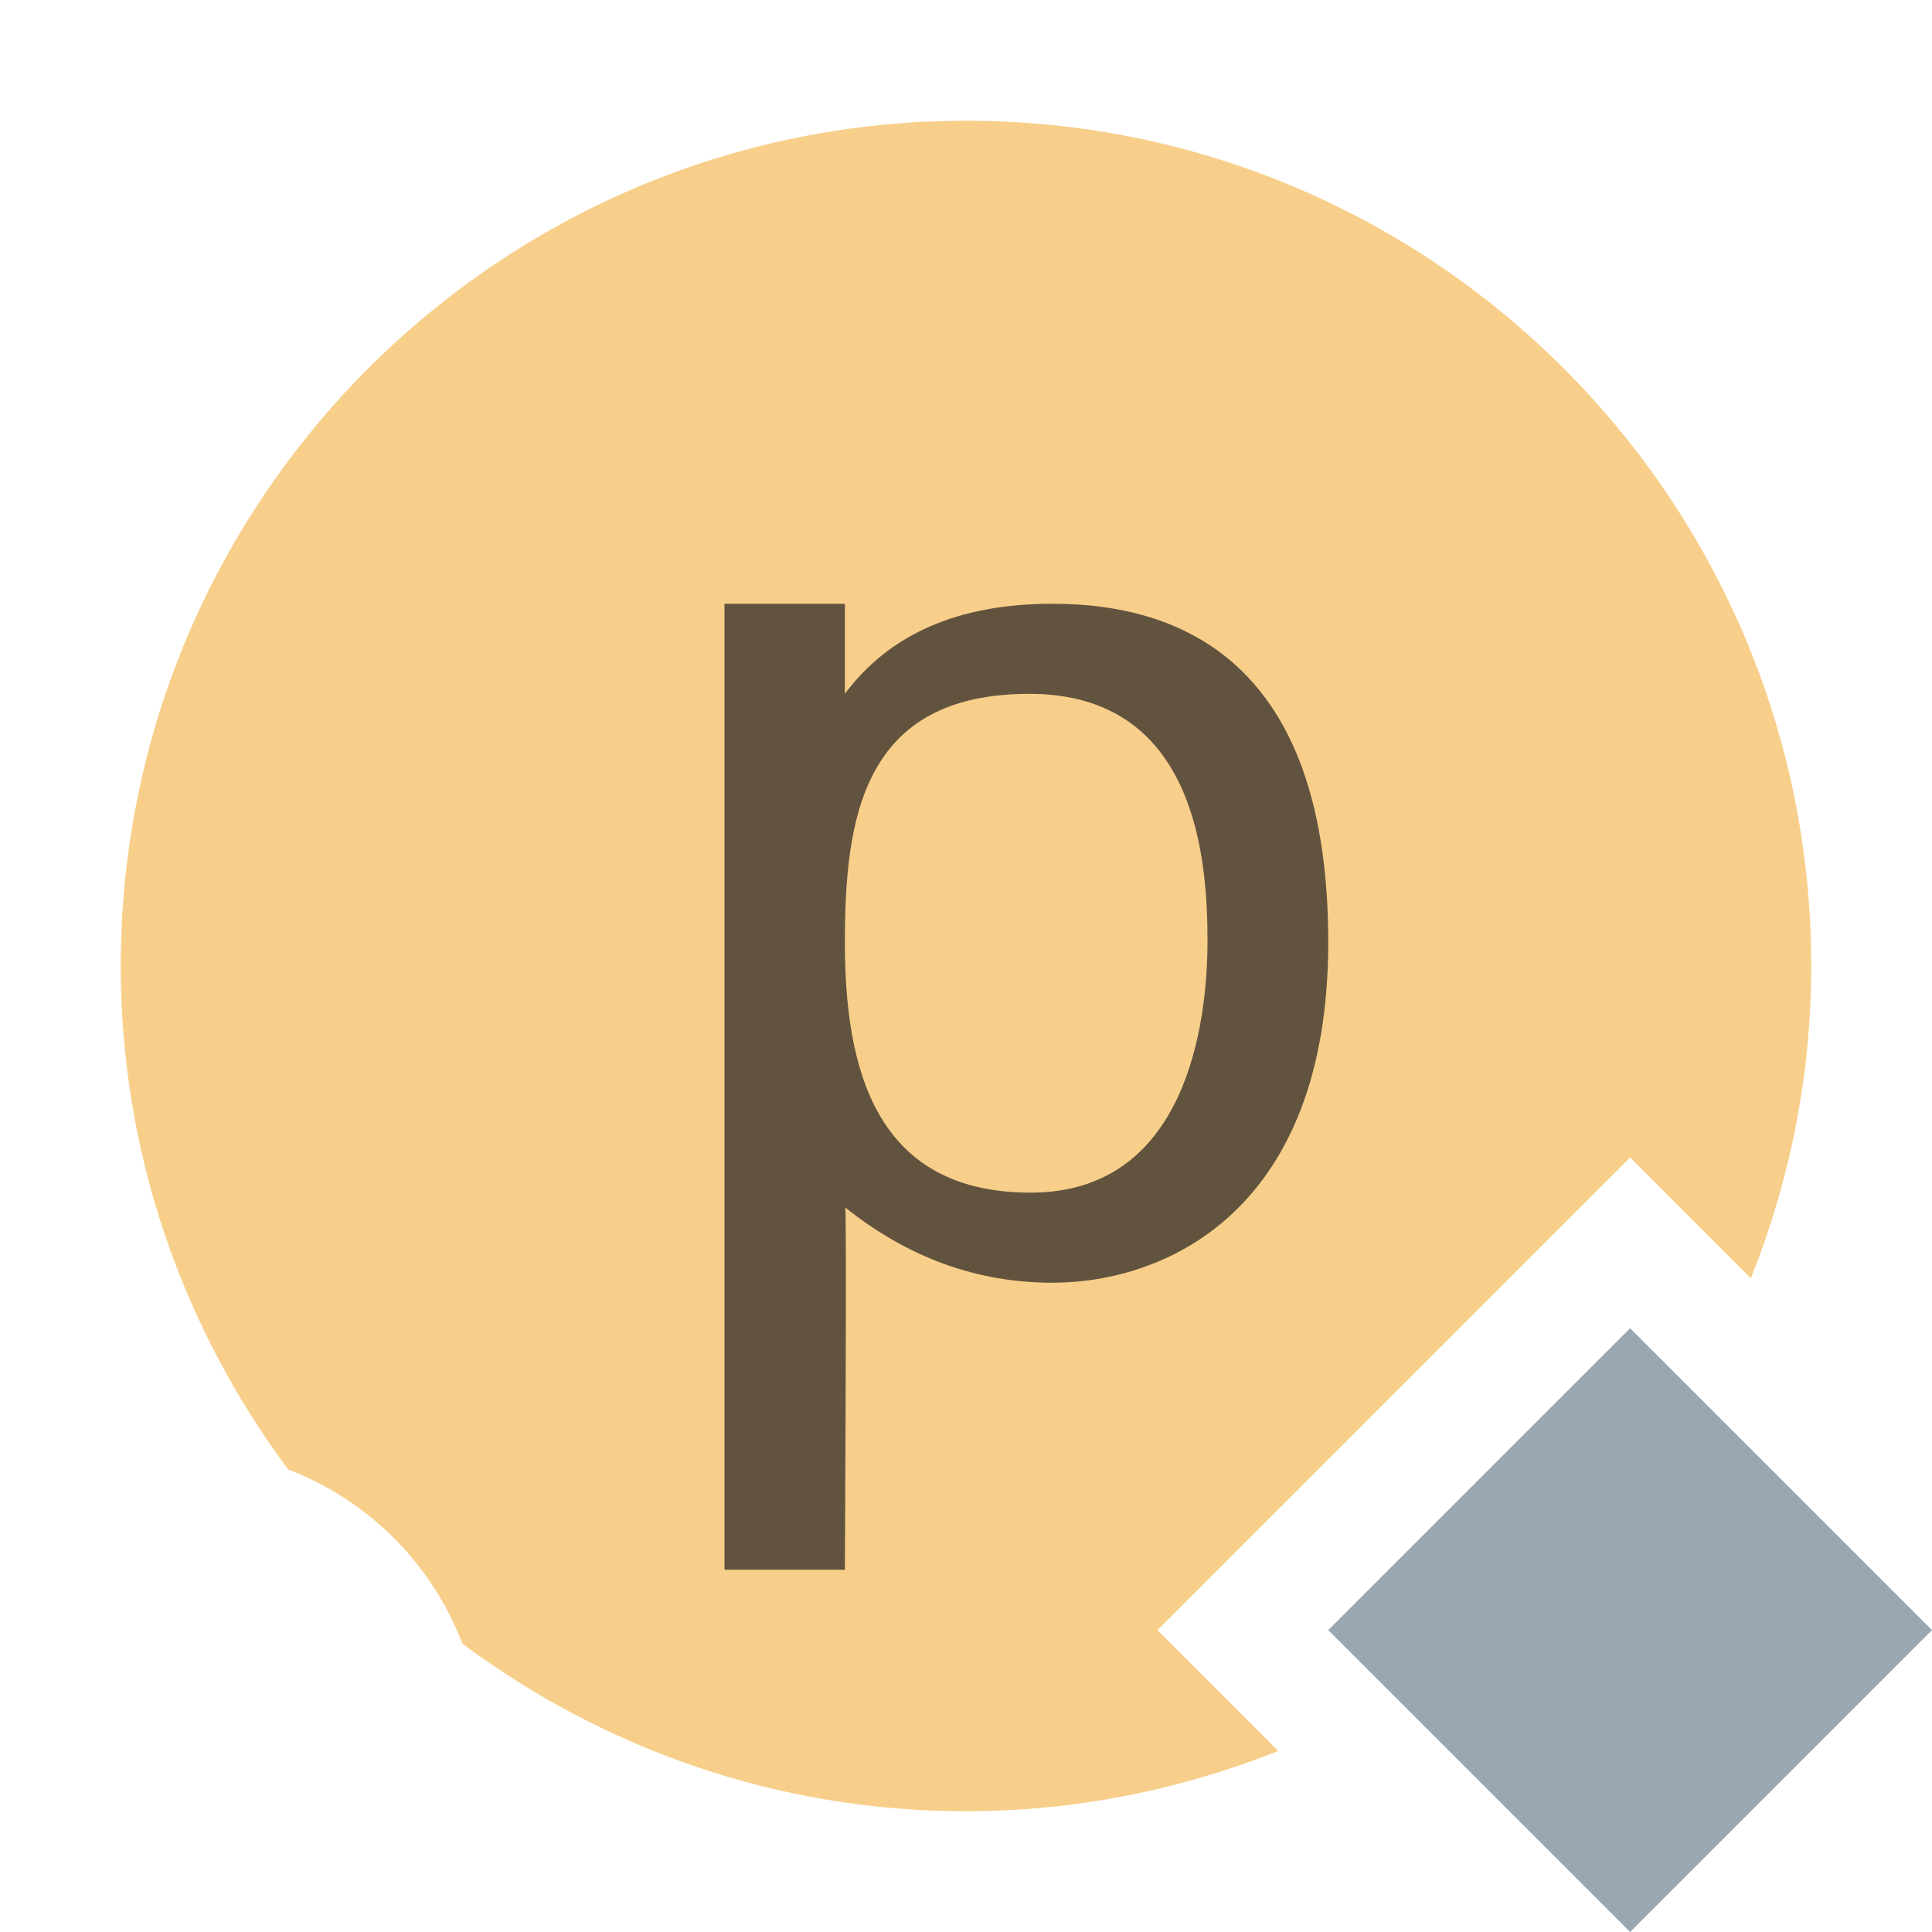
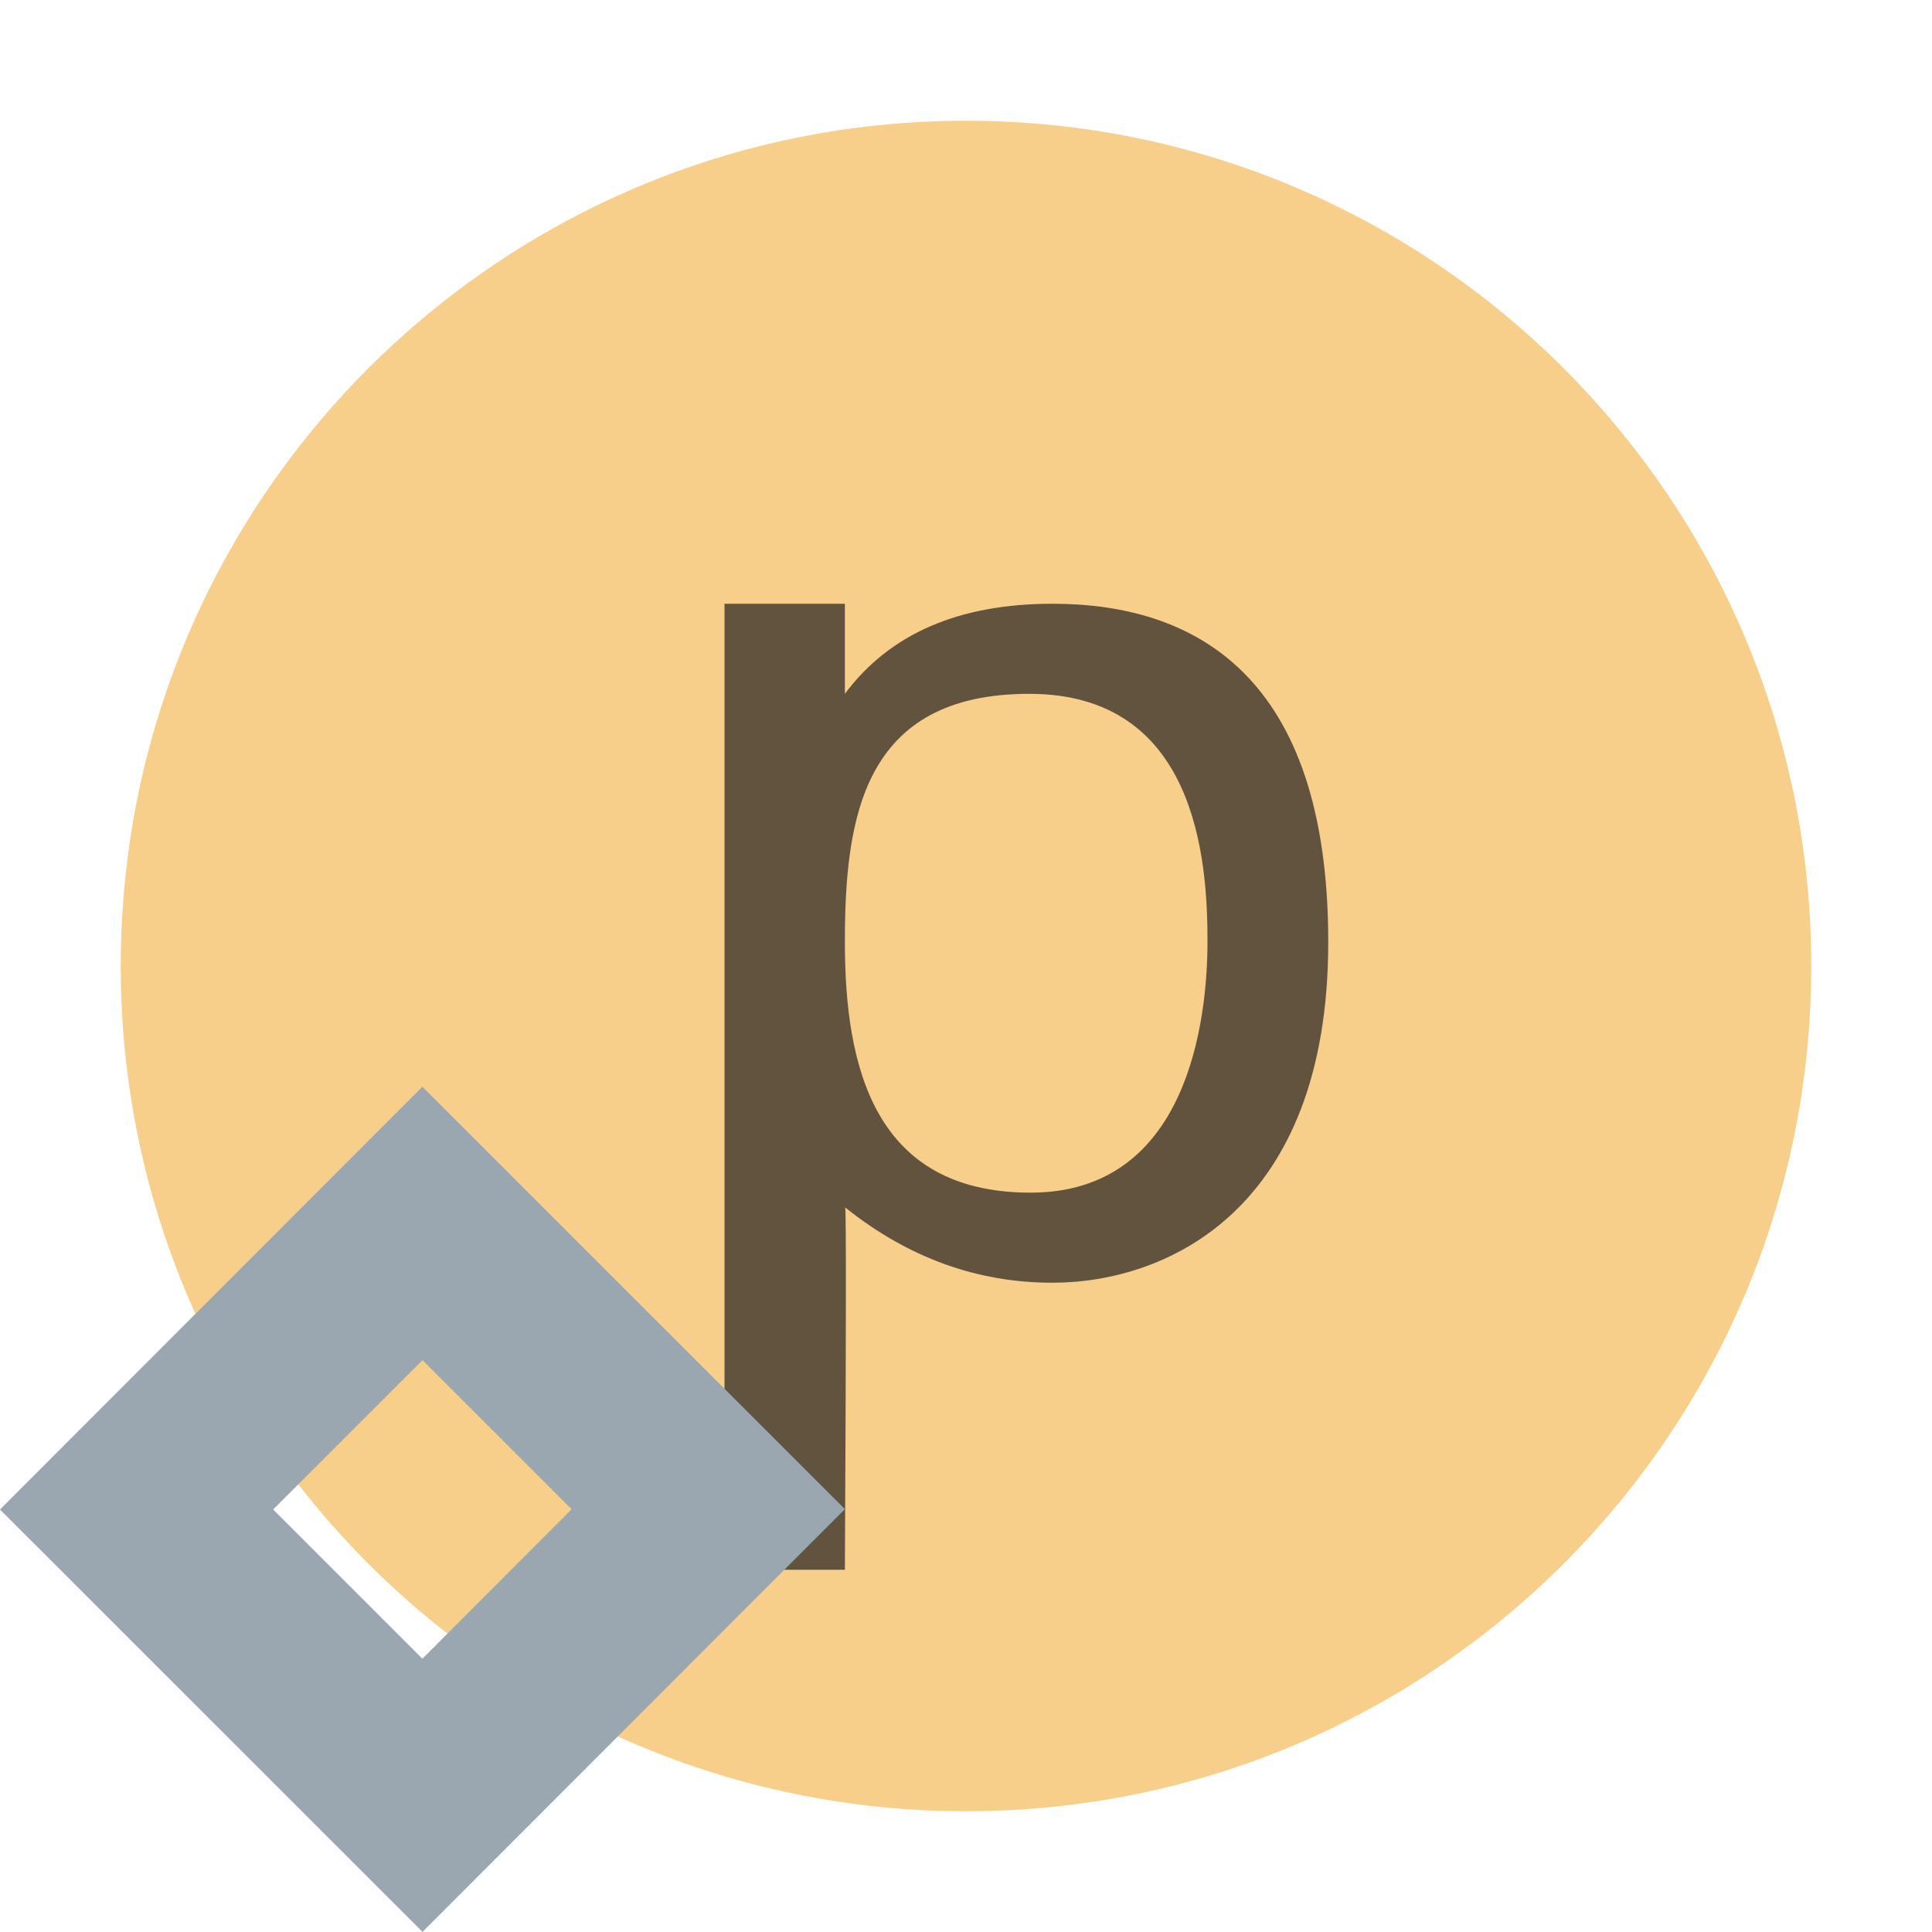
<svg xmlns="http://www.w3.org/2000/svg" width="16" height="16" viewBox="0 0 16 16">
  <g fill="none" fill-rule="evenodd">
-     <path fill="#F4AF3D" fill-opacity=".6" d="M9.586,13.5 L13.5,9.586 L14.5,10.587 C14.819,9.786 15,8.915 15,8 C15,4.134 11.865,1 8,1 C4.134,1 1,4.134 1,8 C1,9.564 1.52,11.005 2.387,12.17 C3.051,12.424 3.576,12.949 3.829,13.612 C4.995,14.48 6.435,15 8,15 C8.914,15 9.785,14.819 10.586,14.501 L9.586,13.5 Z" />
+     <path fill="#F4AF3D" fill-opacity=".6" d="M15,8 C15,11.866 11.866,15 8,15 C4.134,15 1,11.866 1,8 C1,4.134 4.134,1 8,1 C11.866,1 15,4.134 15,8" />
    <path fill="#231F20" fill-opacity=".7" d="M0.997,2.802 C0.997,3.836 1.239,4.877 2.535,4.877 C3.832,4.877 4,3.464 4,2.792 C4,2.106 3.902,0.746 2.524,0.746 C1.147,0.746 0.997,1.769 0.997,2.802 Z M1,5 C1.008,5.074 1.007,6.074 0.997,8 L0,8 L0,0 L0.997,0 L0.997,0.746 C1.367,0.249 1.94,0 2.716,0 C3.881,0 5,0.578 5,2.802 C5,5.026 3.655,5.623 2.716,5.623 C2.091,5.623 1.519,5.415 1,5 Z" transform="translate(6 5)" />
-     <polygon fill="#9AA7B0" points="13.5 16 11 13.5 13.5 11 16 13.5" />
+     <path fill="#9AA7B0" fill-rule="evenodd" d="M3.498,9 L2.121,10.378 L0,12.501 L3.499,15.999 L6.997,12.498 L3.498,9 Z M2.262,12.501 L3.499,11.264 L4.734,12.499 L3.498,13.737 L2.262,12.501 Z" />
  </g>
</svg>
